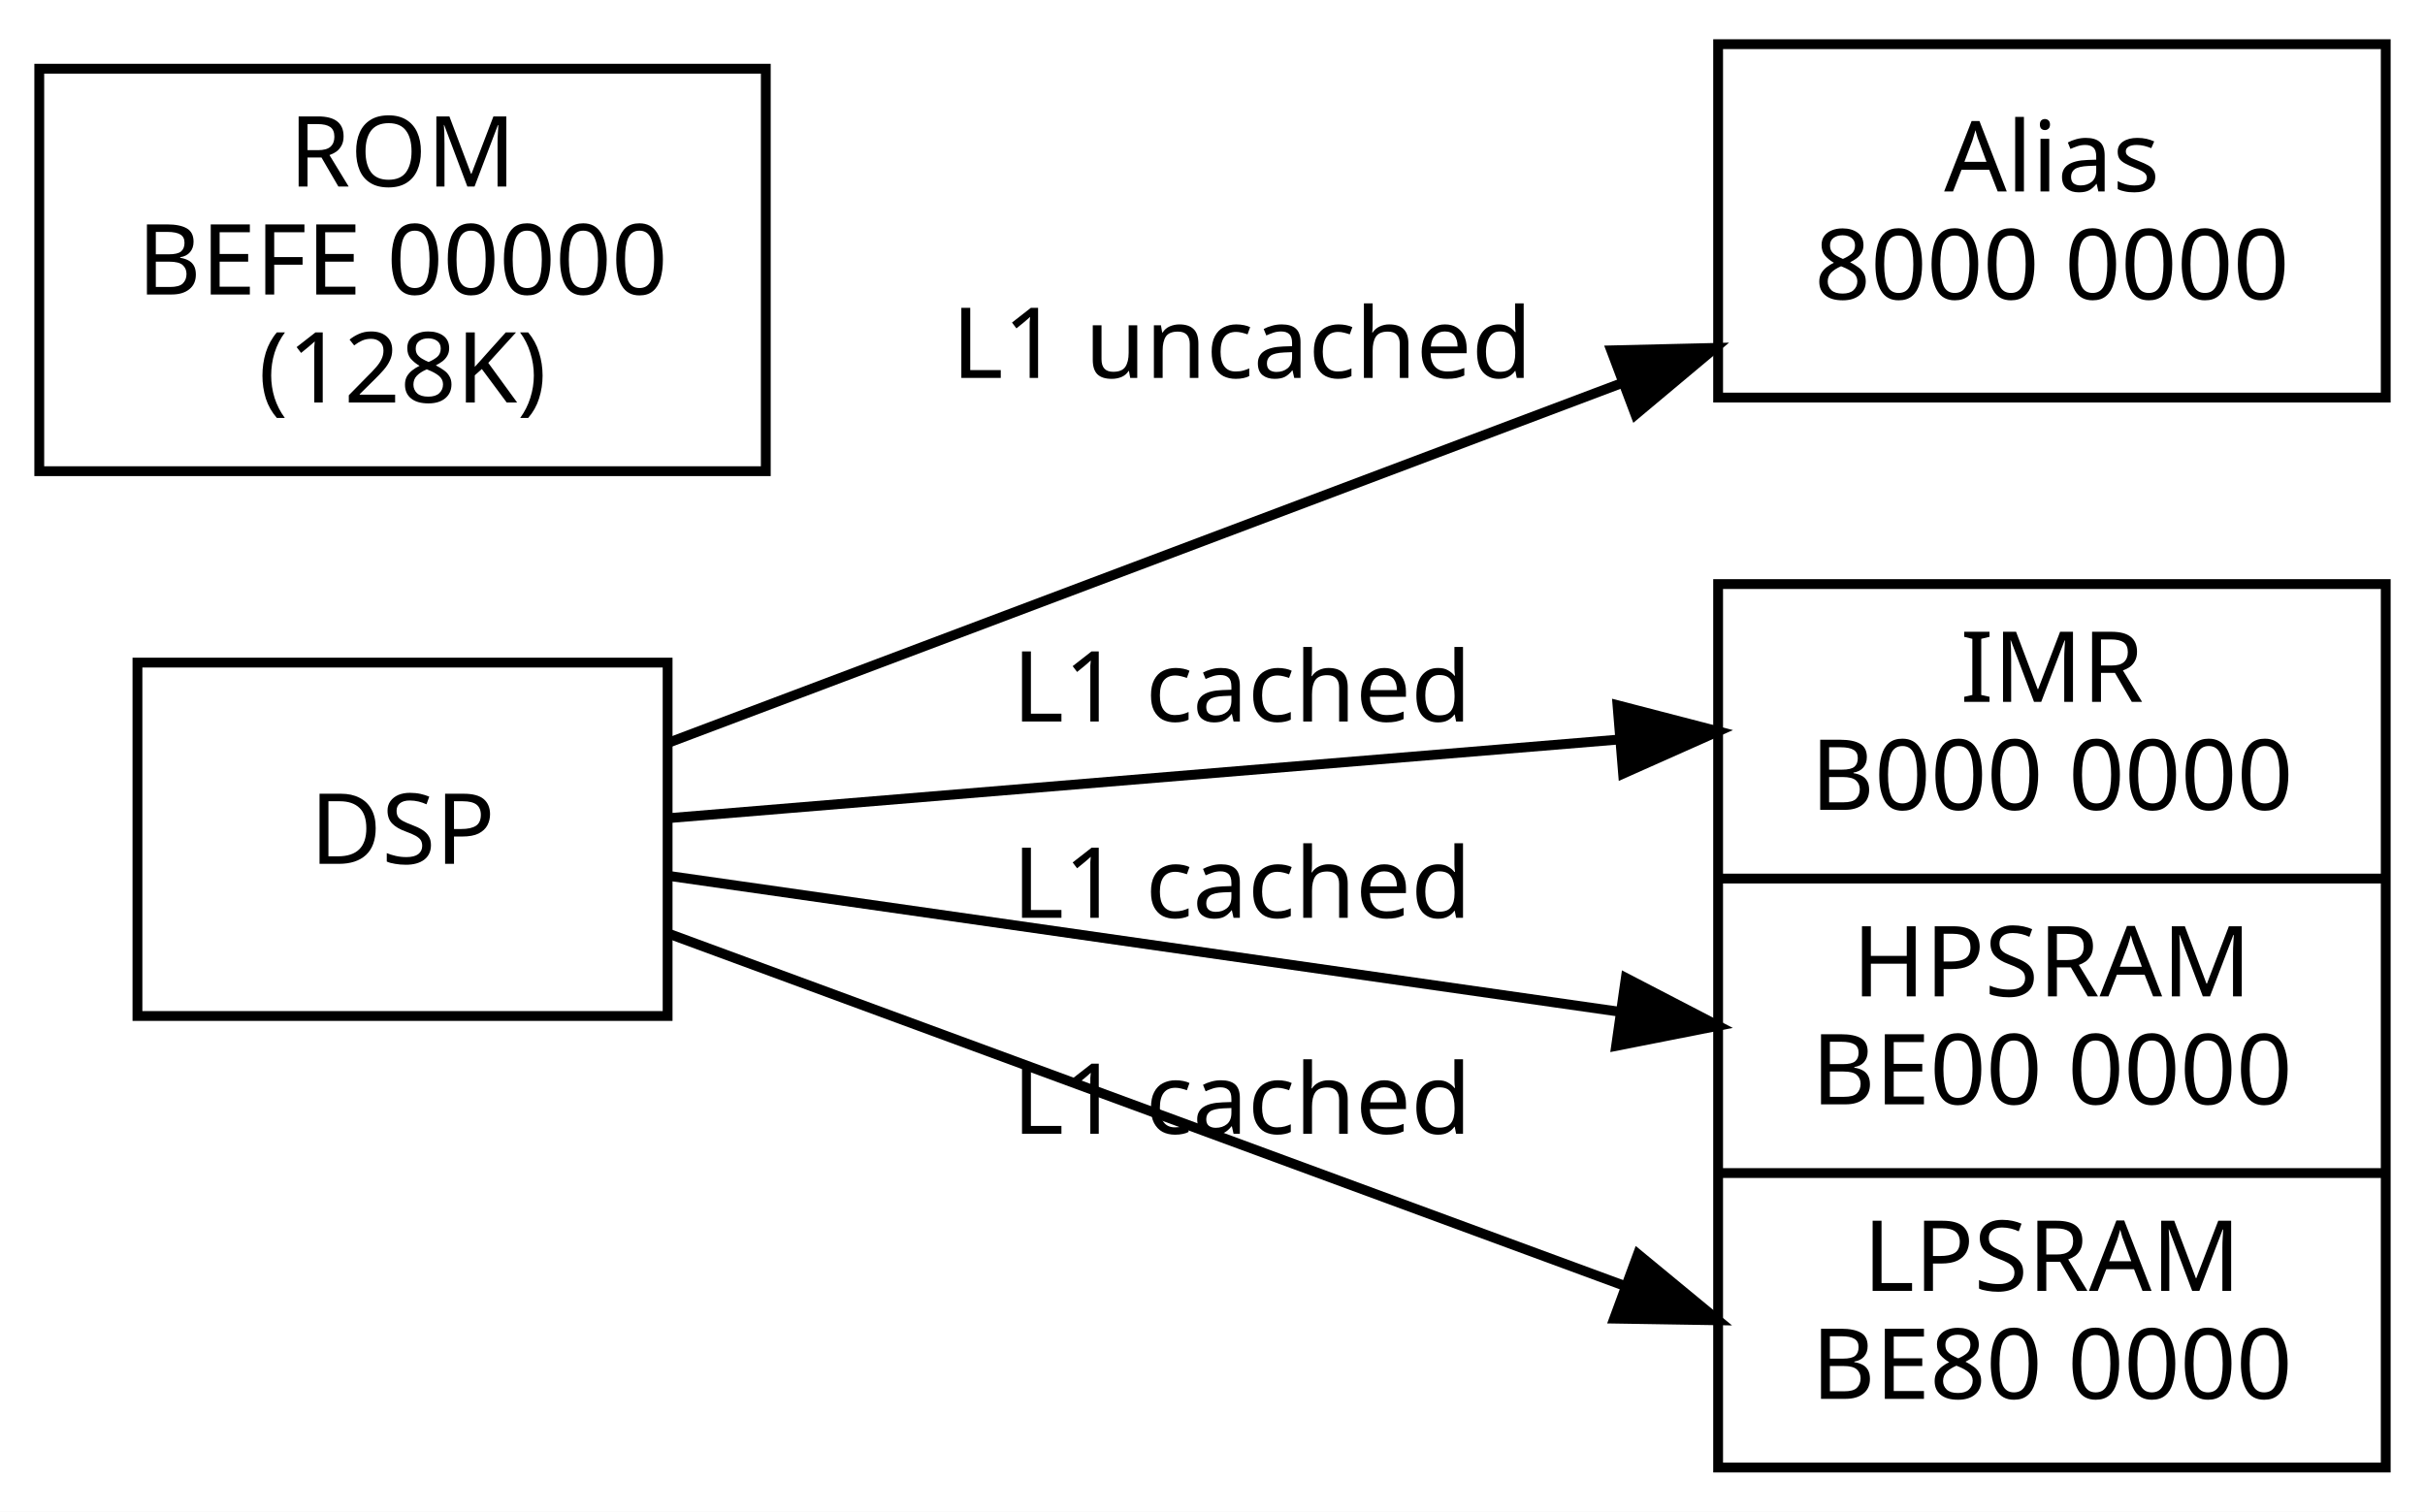
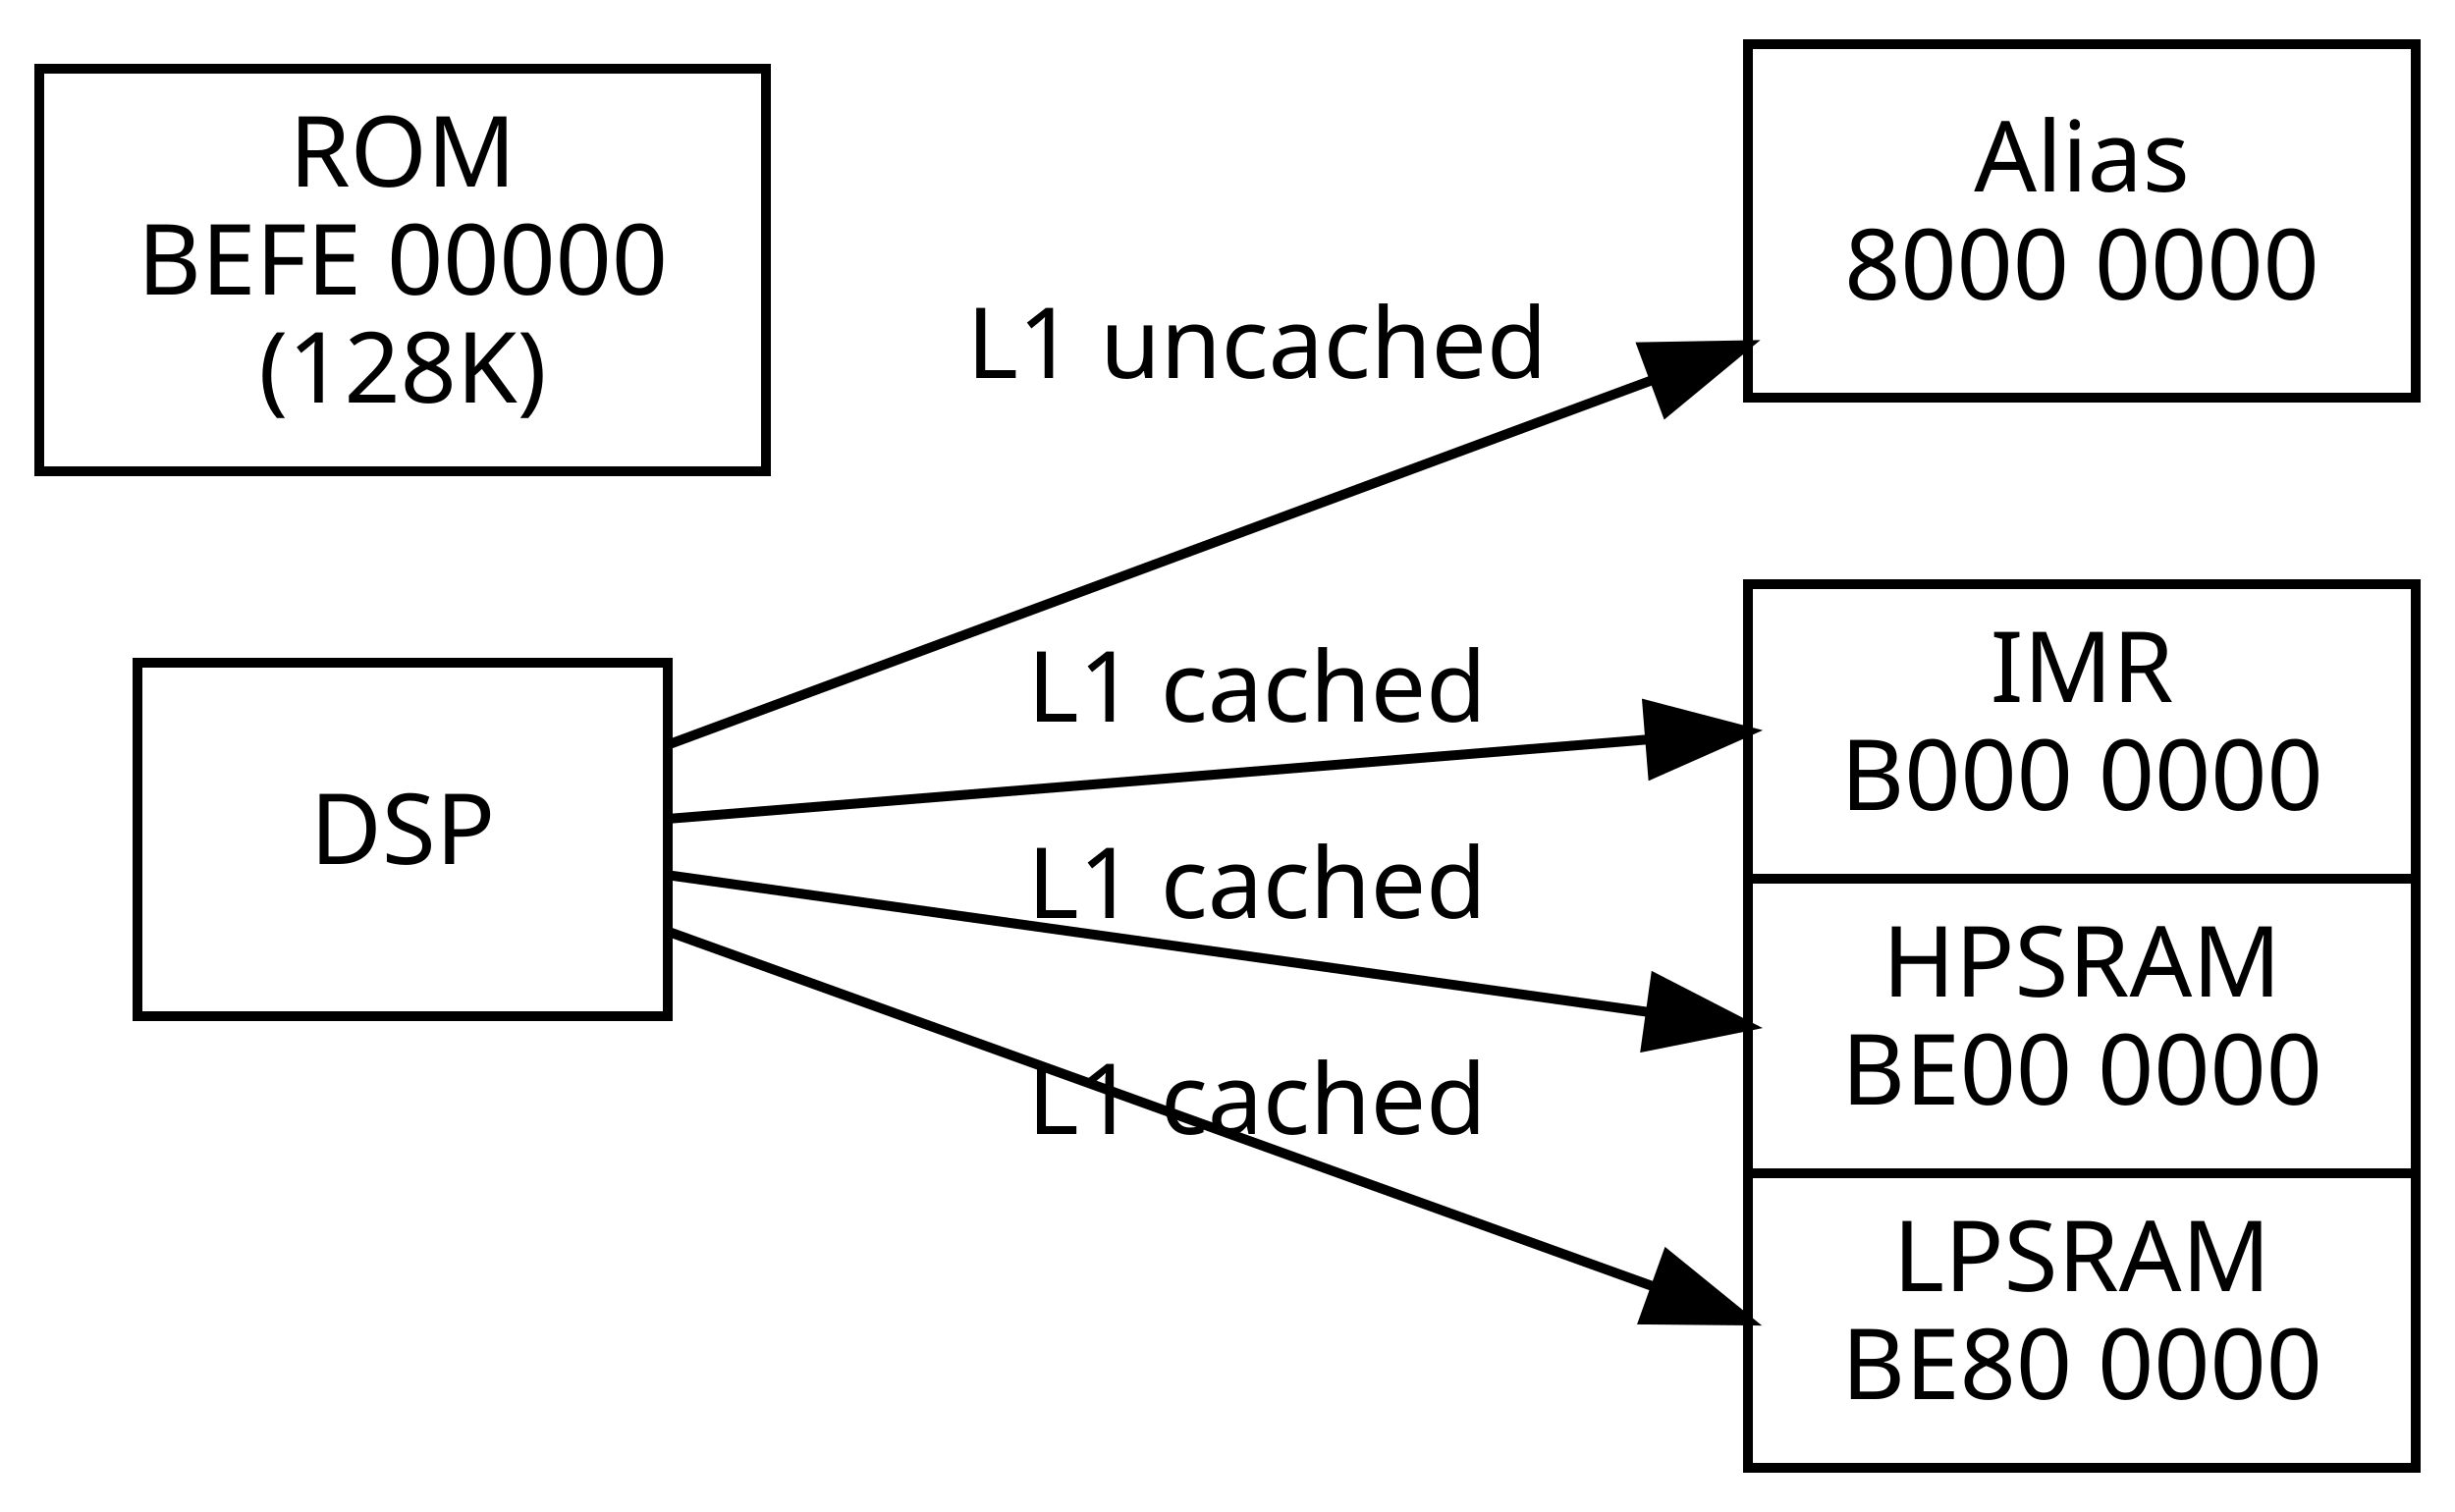
- <svg xmlns="http://www.w3.org/2000/svg" width="247pt" height="154pt" viewBox="0.00 0.00 247.00 154.00">
+ <svg xmlns="http://www.w3.org/2000/svg" width="250pt" height="154pt" viewBox="0.00 0.00 250.00 154.00">
  <g id="graph0" class="graph" transform="scale(1 1) rotate(0) translate(4 150)">
-     <polygon fill="white" stroke="transparent" points="-4,4 -4,-150 243,-150 243,4 -4,4" />
+     <polygon fill="white" stroke="transparent" points="-4,4 -4,-150 246,-150 246,4 -4,4" />
    <g id="node1" class="node">
      <polygon fill="none" stroke="black" points="10,-46.5 10,-82.5 64,-82.5 64,-46.5 10,-46.5" />
      <text text-anchor="middle" x="37" y="-62" font-family="verdana" font-size="10.00">DSP</text>
    </g>
    <g id="node3" class="node">
-       <polygon fill="none" stroke="black" points="171,-109.5 171,-145.5 239,-145.5 239,-109.5 171,-109.5" />
-       <text text-anchor="middle" x="205" y="-130.5" font-family="verdana" font-size="10.00">Alias</text>
-       <text text-anchor="middle" x="205" y="-119.5" font-family="verdana" font-size="10.00">8000 0000</text>
+       <polygon fill="none" stroke="black" points="174,-109.5 174,-145.5 242,-145.5 242,-109.5 174,-109.5" />
+       <text text-anchor="middle" x="208" y="-130.5" font-family="verdana" font-size="10.00">Alias</text>
+       <text text-anchor="middle" x="208" y="-119.5" font-family="verdana" font-size="10.00">8000 0000</text>
    </g>
    <g id="edge1" class="edge">
-       <path fill="none" stroke="black" d="M64.09,-74.34C90,-84.12 130.2,-99.28 161.05,-110.92" />
-       <polygon fill="black" stroke="black" points="160.11,-114.31 170.7,-114.56 162.58,-107.76 160.11,-114.31" />
-       <text text-anchor="middle" x="122.5" y="-111.5" font-family="verdana" font-size="10.00">L1 uncached</text>
+       <path fill="none" stroke="black" d="M64.19,-74.21C90.86,-84.09 132.69,-99.59 164.37,-111.33" />
+       <polygon fill="black" stroke="black" points="163.26,-114.65 173.85,-114.84 165.69,-108.09 163.26,-114.65" />
+       <text text-anchor="middle" x="124" y="-111.5" font-family="verdana" font-size="10.00">L1 uncached</text>
    </g>
    <g id="node4" class="node">
-       <polygon fill="none" stroke="black" points="171,-0.5 171,-90.5 239,-90.5 239,-0.5 171,-0.5" />
-       <text text-anchor="middle" x="205" y="-78.5" font-family="verdana" font-size="10.00">IMR</text>
-       <text text-anchor="middle" x="205" y="-67.5" font-family="verdana" font-size="10.00">B000 0000</text>
-       <polyline fill="none" stroke="black" points="171,-60.5 239,-60.5 " />
-       <text text-anchor="middle" x="205" y="-48.5" font-family="verdana" font-size="10.00">HPSRAM</text>
-       <text text-anchor="middle" x="205" y="-37.5" font-family="verdana" font-size="10.00">BE00 0000</text>
-       <polyline fill="none" stroke="black" points="171,-30.5 239,-30.5 " />
-       <text text-anchor="middle" x="205" y="-18.5" font-family="verdana" font-size="10.00">LPSRAM</text>
-       <text text-anchor="middle" x="205" y="-7.5" font-family="verdana" font-size="10.00">BE80 0000</text>
+       <polygon fill="none" stroke="black" points="174,-0.5 174,-90.5 242,-90.5 242,-0.5 174,-0.5" />
+       <text text-anchor="middle" x="208" y="-78.5" font-family="verdana" font-size="10.00">IMR</text>
+       <text text-anchor="middle" x="208" y="-67.5" font-family="verdana" font-size="10.00">B000 0000</text>
+       <polyline fill="none" stroke="black" points="174,-60.5 242,-60.5 " />
+       <text text-anchor="middle" x="208" y="-48.5" font-family="verdana" font-size="10.00">HPSRAM</text>
+       <text text-anchor="middle" x="208" y="-37.5" font-family="verdana" font-size="10.00">BE00 0000</text>
+       <polyline fill="none" stroke="black" points="174,-30.5 242,-30.5 " />
+       <text text-anchor="middle" x="208" y="-18.5" font-family="verdana" font-size="10.00">LPSRAM</text>
+       <text text-anchor="middle" x="208" y="-7.5" font-family="verdana" font-size="10.00">BE80 0000</text>
    </g>
    <g id="edge2" class="edge">
-       <path fill="none" stroke="black" d="M64.28,-66.67C93.8,-69.12 140.27,-72.96 160.74,-74.65" />
-       <polygon fill="black" stroke="black" points="160.75,-78.16 171,-75.5 161.32,-71.19 160.75,-78.16" />
-       <text text-anchor="middle" x="122.5" y="-76.5" font-family="verdana" font-size="10.00">L1 cached</text>
+       <path fill="none" stroke="black" d="M64.22,-66.62C94.48,-69.07 142.76,-72.97 163.72,-74.67" />
+       <polygon fill="black" stroke="black" points="163.75,-78.18 174,-75.5 164.31,-71.21 163.75,-78.18" />
+       <text text-anchor="middle" x="124" y="-76.5" font-family="verdana" font-size="10.00">L1 cached</text>
    </g>
    <g id="edge3" class="edge">
-       <path fill="none" stroke="black" d="M64.28,-60.75C93.95,-56.51 140.75,-49.82 161.05,-46.92" />
-       <polygon fill="black" stroke="black" points="161.6,-50.38 171,-45.5 160.61,-43.45 161.6,-50.38" />
-       <text text-anchor="middle" x="122.5" y="-56.5" font-family="verdana" font-size="10.00">L1 cached</text>
+       <path fill="none" stroke="black" d="M64.22,-60.84C94.63,-56.59 143.25,-49.8 164.04,-46.89" />
+       <polygon fill="black" stroke="black" points="164.58,-50.35 174,-45.5 163.61,-43.42 164.58,-50.35" />
+       <text text-anchor="middle" x="124" y="-56.5" font-family="verdana" font-size="10.00">L1 cached</text>
    </g>
    <g id="edge4" class="edge">
-       <path fill="none" stroke="black" d="M64.28,-54.82C94.1,-43.83 141.22,-26.47 161.36,-19.05" />
-       <polygon fill="black" stroke="black" points="162.83,-22.24 171,-15.5 160.41,-15.67 162.83,-22.24" />
-       <text text-anchor="middle" x="122.5" y="-34.5" font-family="verdana" font-size="10.00">L1 cached</text>
+       <path fill="none" stroke="black" d="M64.22,-55.05C94.79,-44.04 143.74,-26.4 164.36,-18.97" />
+       <polygon fill="black" stroke="black" points="165.78,-22.18 174,-15.5 163.41,-15.6 165.78,-22.18" />
+       <text text-anchor="middle" x="124" y="-34.5" font-family="verdana" font-size="10.00">L1 cached</text>
    </g>
    <g id="node2" class="node">
      <polygon fill="none" stroke="black" points="0,-102 0,-143 74,-143 74,-102 0,-102" />
      <text text-anchor="middle" x="37" y="-131" font-family="verdana" font-size="10.00">ROM</text>
      <text text-anchor="middle" x="37" y="-120" font-family="verdana" font-size="10.00">BEFE 00000</text>
      <text text-anchor="middle" x="37" y="-109" font-family="verdana" font-size="10.00">(128K)</text>
    </g>
  </g>
</svg>
